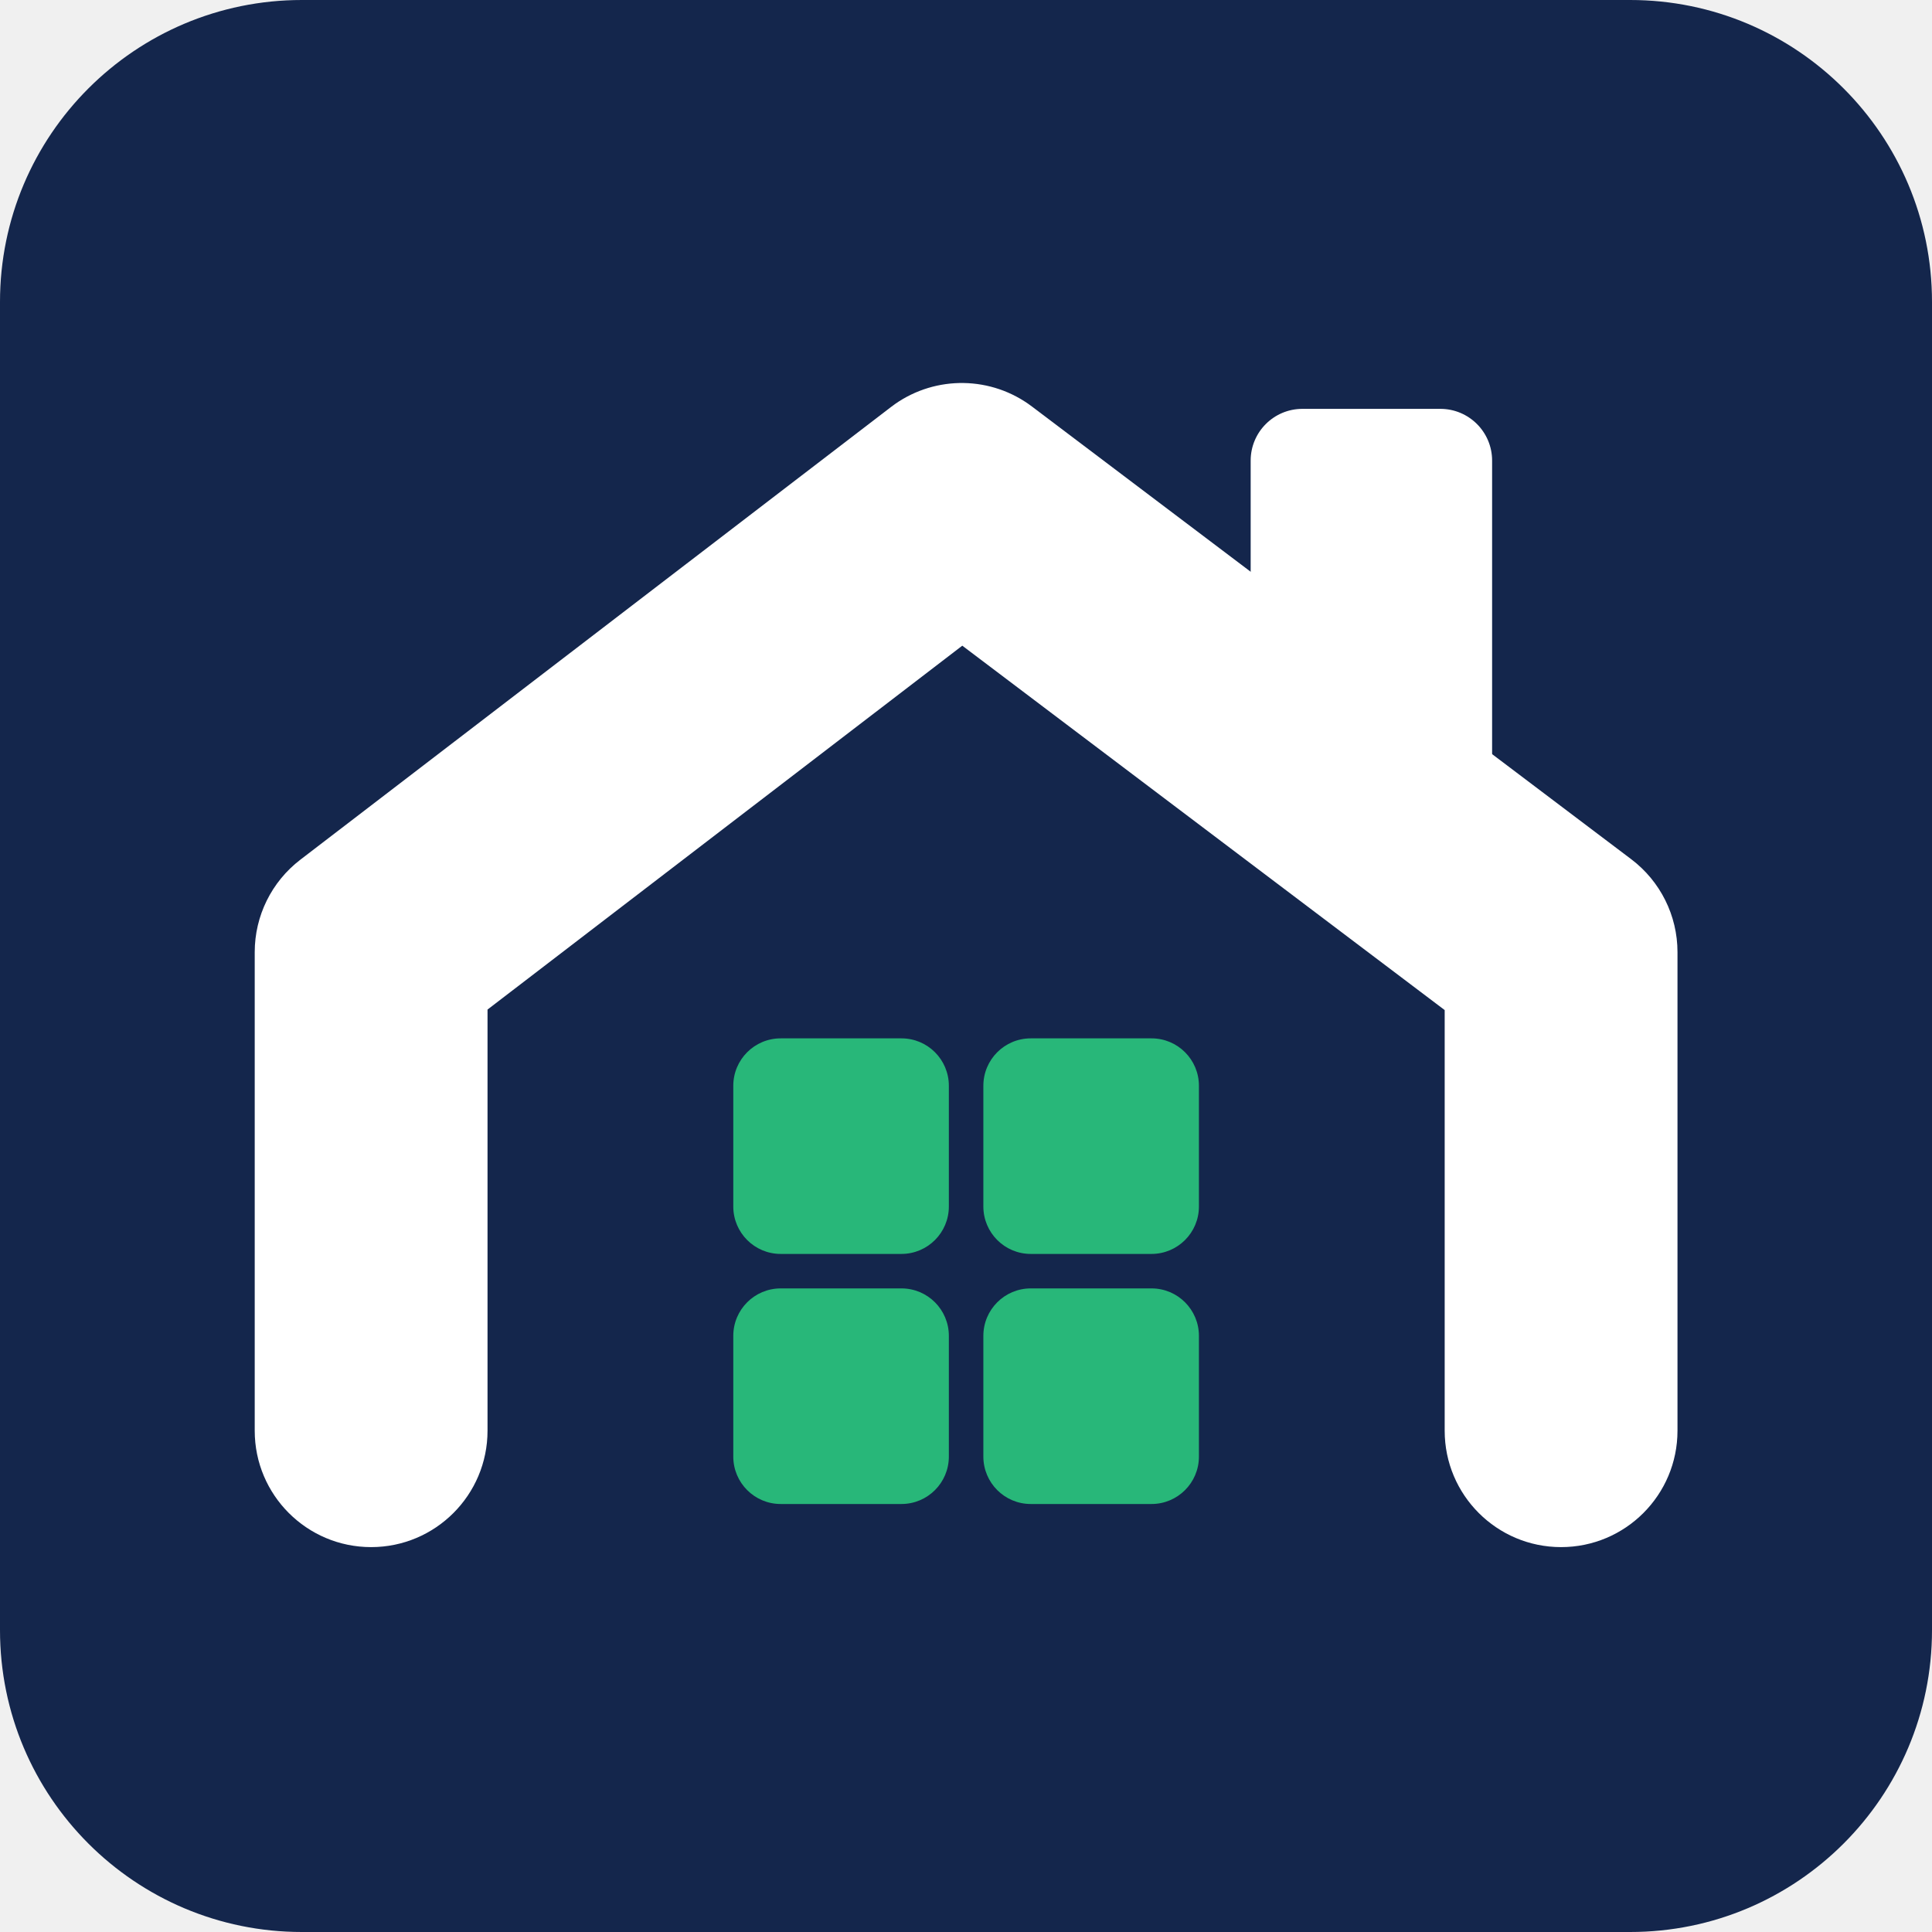
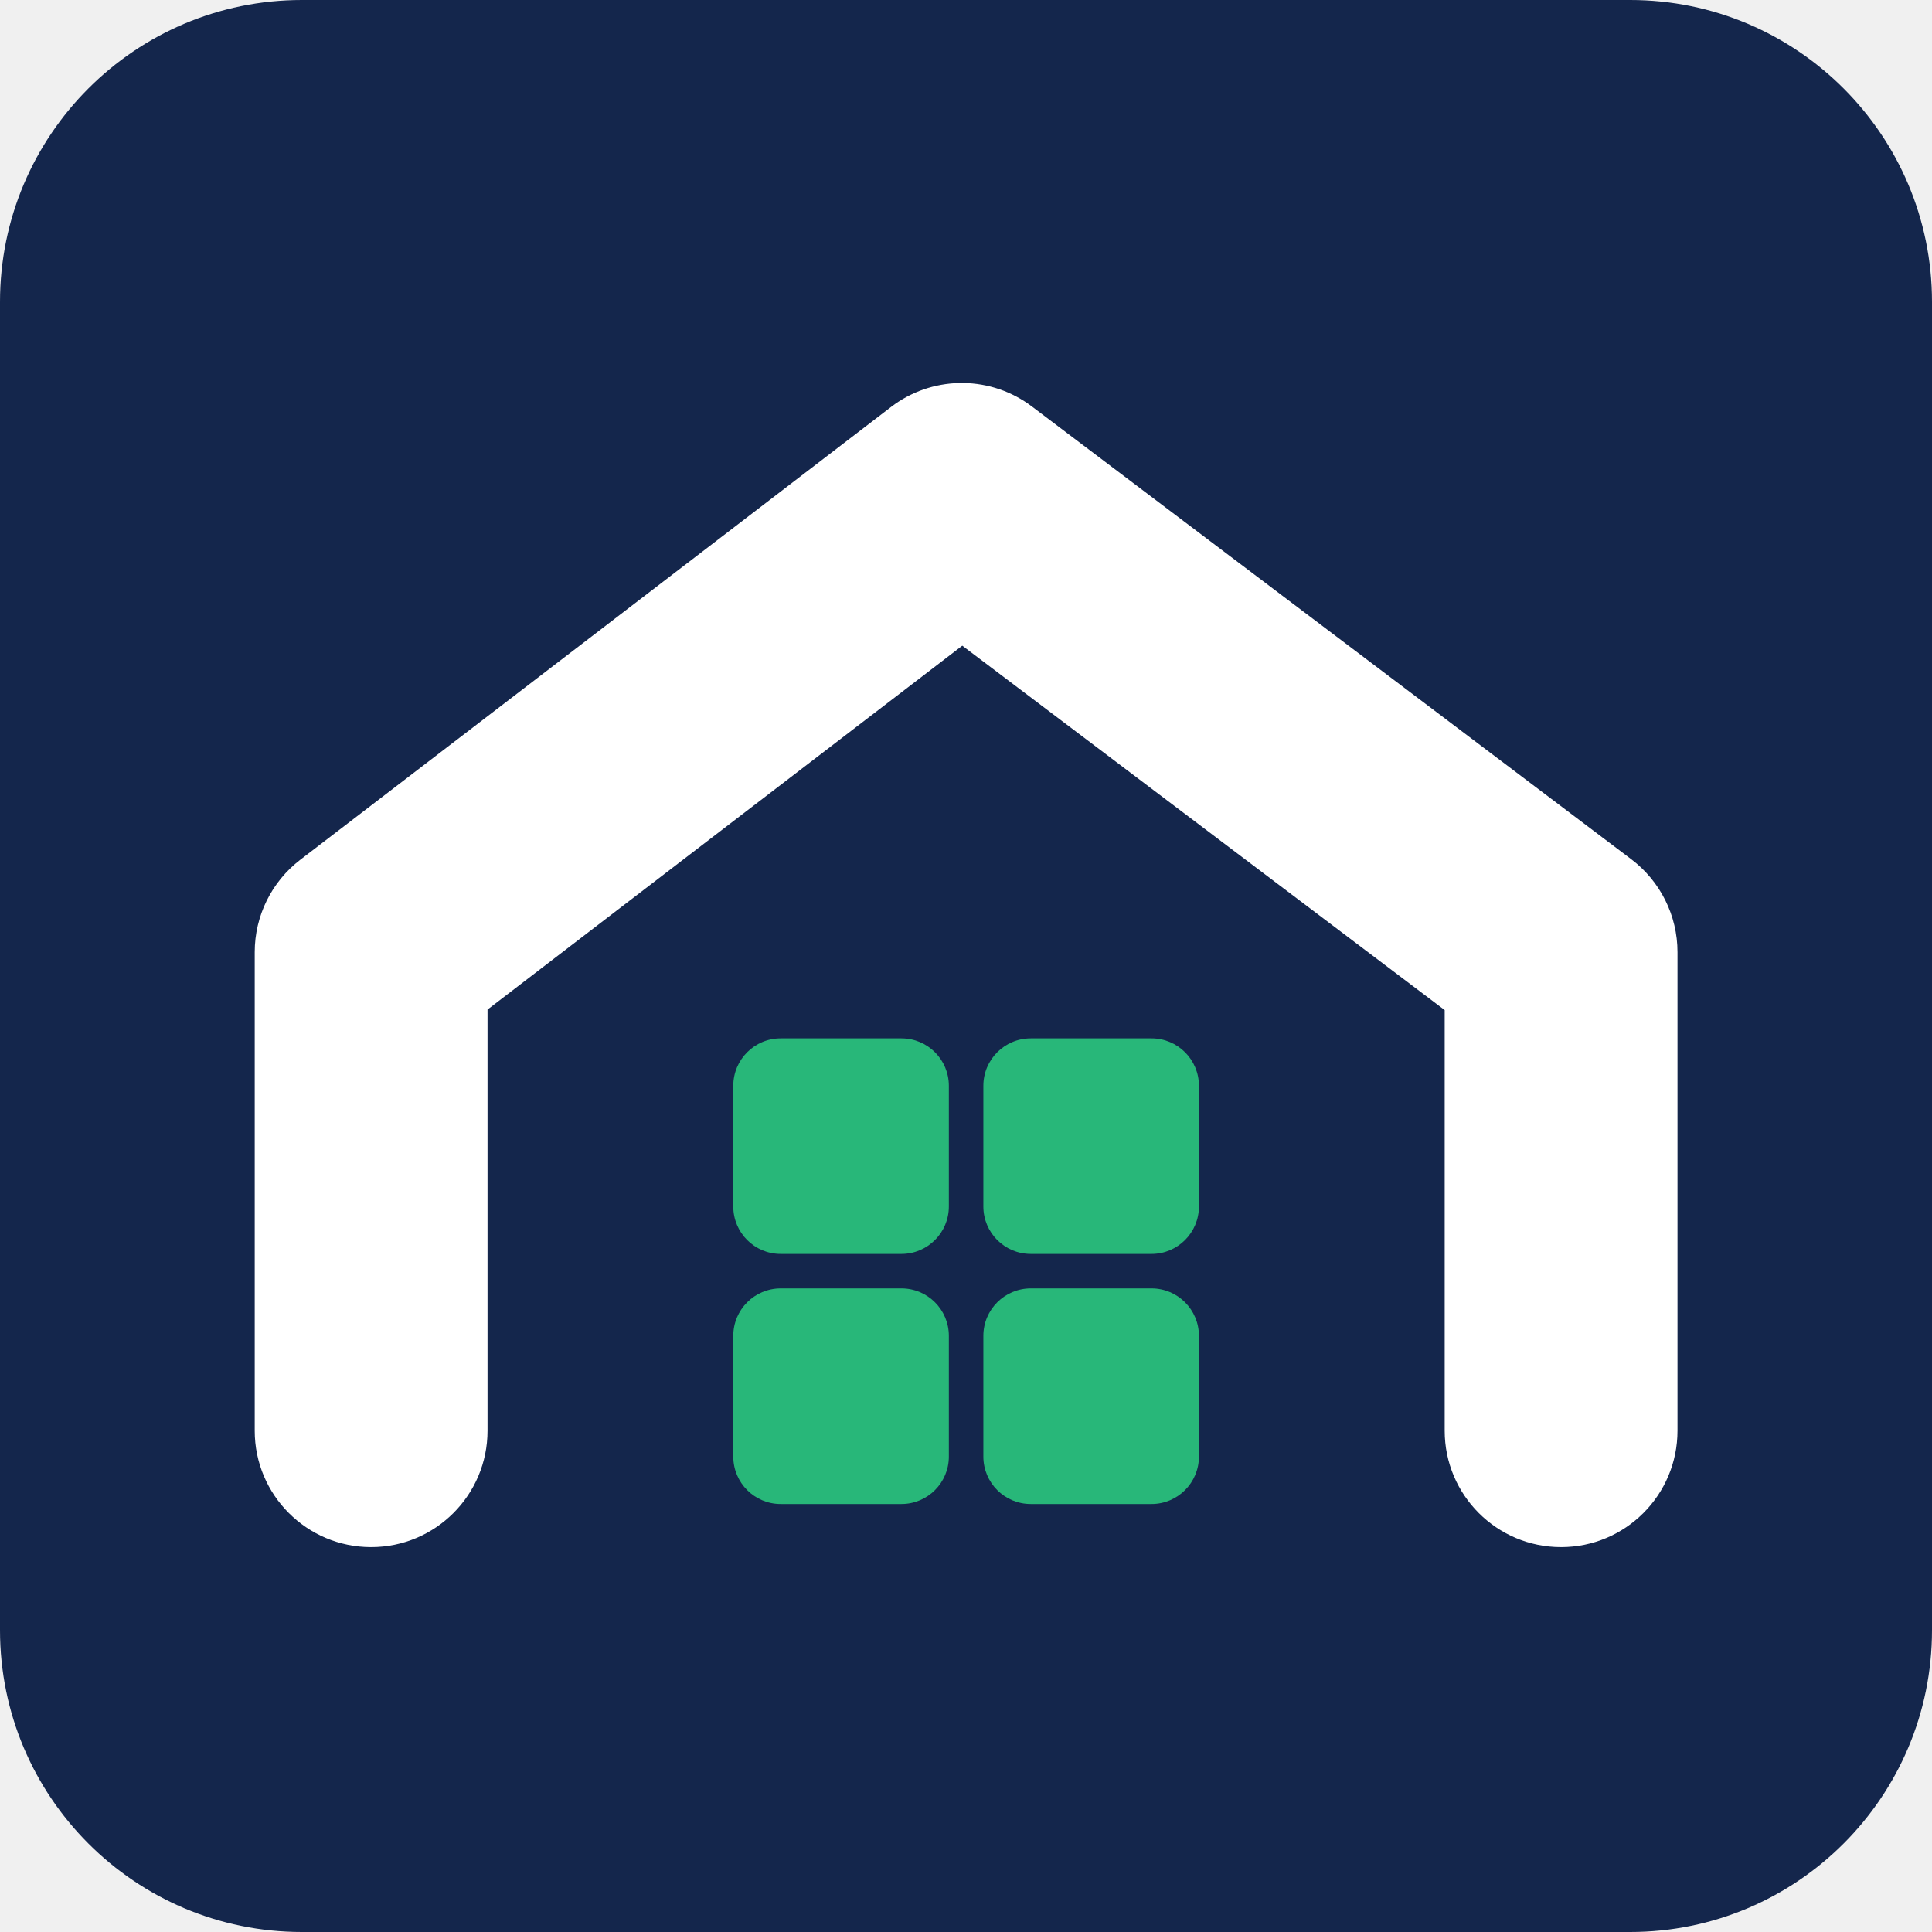
<svg xmlns="http://www.w3.org/2000/svg" width="64" height="64" viewBox="0 0 64 64" fill="none">
  <path d="M0 10C0 4.477 4.477 0 10 0H54C59.523 0 64 4.477 64 10V54C64 59.523 59.523 64 54 64H10C4.477 64 0 59.523 0 54V10Z" fill="#14264C" />
-   <path d="M47.714 13.544H43.144C42.197 13.544 41.43 14.312 41.43 15.258V26.113C41.43 27.059 42.197 27.827 43.144 27.827H47.714C48.661 27.827 49.428 27.059 49.428 26.113V15.258C49.428 14.312 48.661 13.544 47.714 13.544Z" fill="white" />
  <path d="M47.857 47.394V33.46L31.877 21.389L16.15 33.443V47.394C16.15 49.523 14.424 51.25 12.294 51.25C10.164 51.25 8.438 49.523 8.438 47.394V31.54C8.438 30.341 8.996 29.209 9.948 28.48L29.515 13.483L29.645 13.387C31.01 12.429 32.845 12.454 34.185 13.467L54.037 28.463C55.002 29.192 55.569 30.331 55.569 31.54V47.394C55.569 49.523 53.843 51.25 51.713 51.25C49.583 51.25 47.857 49.523 47.857 47.394Z" fill="white" />
  <path d="M29.861 34.397H25.862C24.994 34.397 24.291 35.1 24.291 35.968V39.967C24.291 40.834 24.994 41.538 25.862 41.538H29.861C30.729 41.538 31.432 40.834 31.432 39.967V35.968C31.432 35.1 30.729 34.397 29.861 34.397Z" fill="#28B779" />
  <path d="M38.145 34.397H34.146C33.278 34.397 32.575 35.1 32.575 35.968V39.967C32.575 40.834 33.278 41.538 34.146 41.538H38.145C39.013 41.538 39.716 40.834 39.716 39.967V35.968C39.716 35.1 39.013 34.397 38.145 34.397Z" fill="#28B779" />
  <path d="M29.861 42.68H25.862C24.994 42.68 24.291 43.384 24.291 44.252V48.251C24.291 49.118 24.994 49.822 25.862 49.822H29.861C30.729 49.822 31.432 49.118 31.432 48.251V44.252C31.432 43.384 30.729 42.68 29.861 42.68Z" fill="#28B779" />
  <path d="M38.145 42.68H34.146C33.278 42.68 32.575 43.384 32.575 44.252V48.251C32.575 49.118 33.278 49.822 34.146 49.822H38.145C39.013 49.822 39.716 49.118 39.716 48.251V44.252C39.716 43.384 39.013 42.68 38.145 42.68Z" fill="#28B779" />
</svg>
